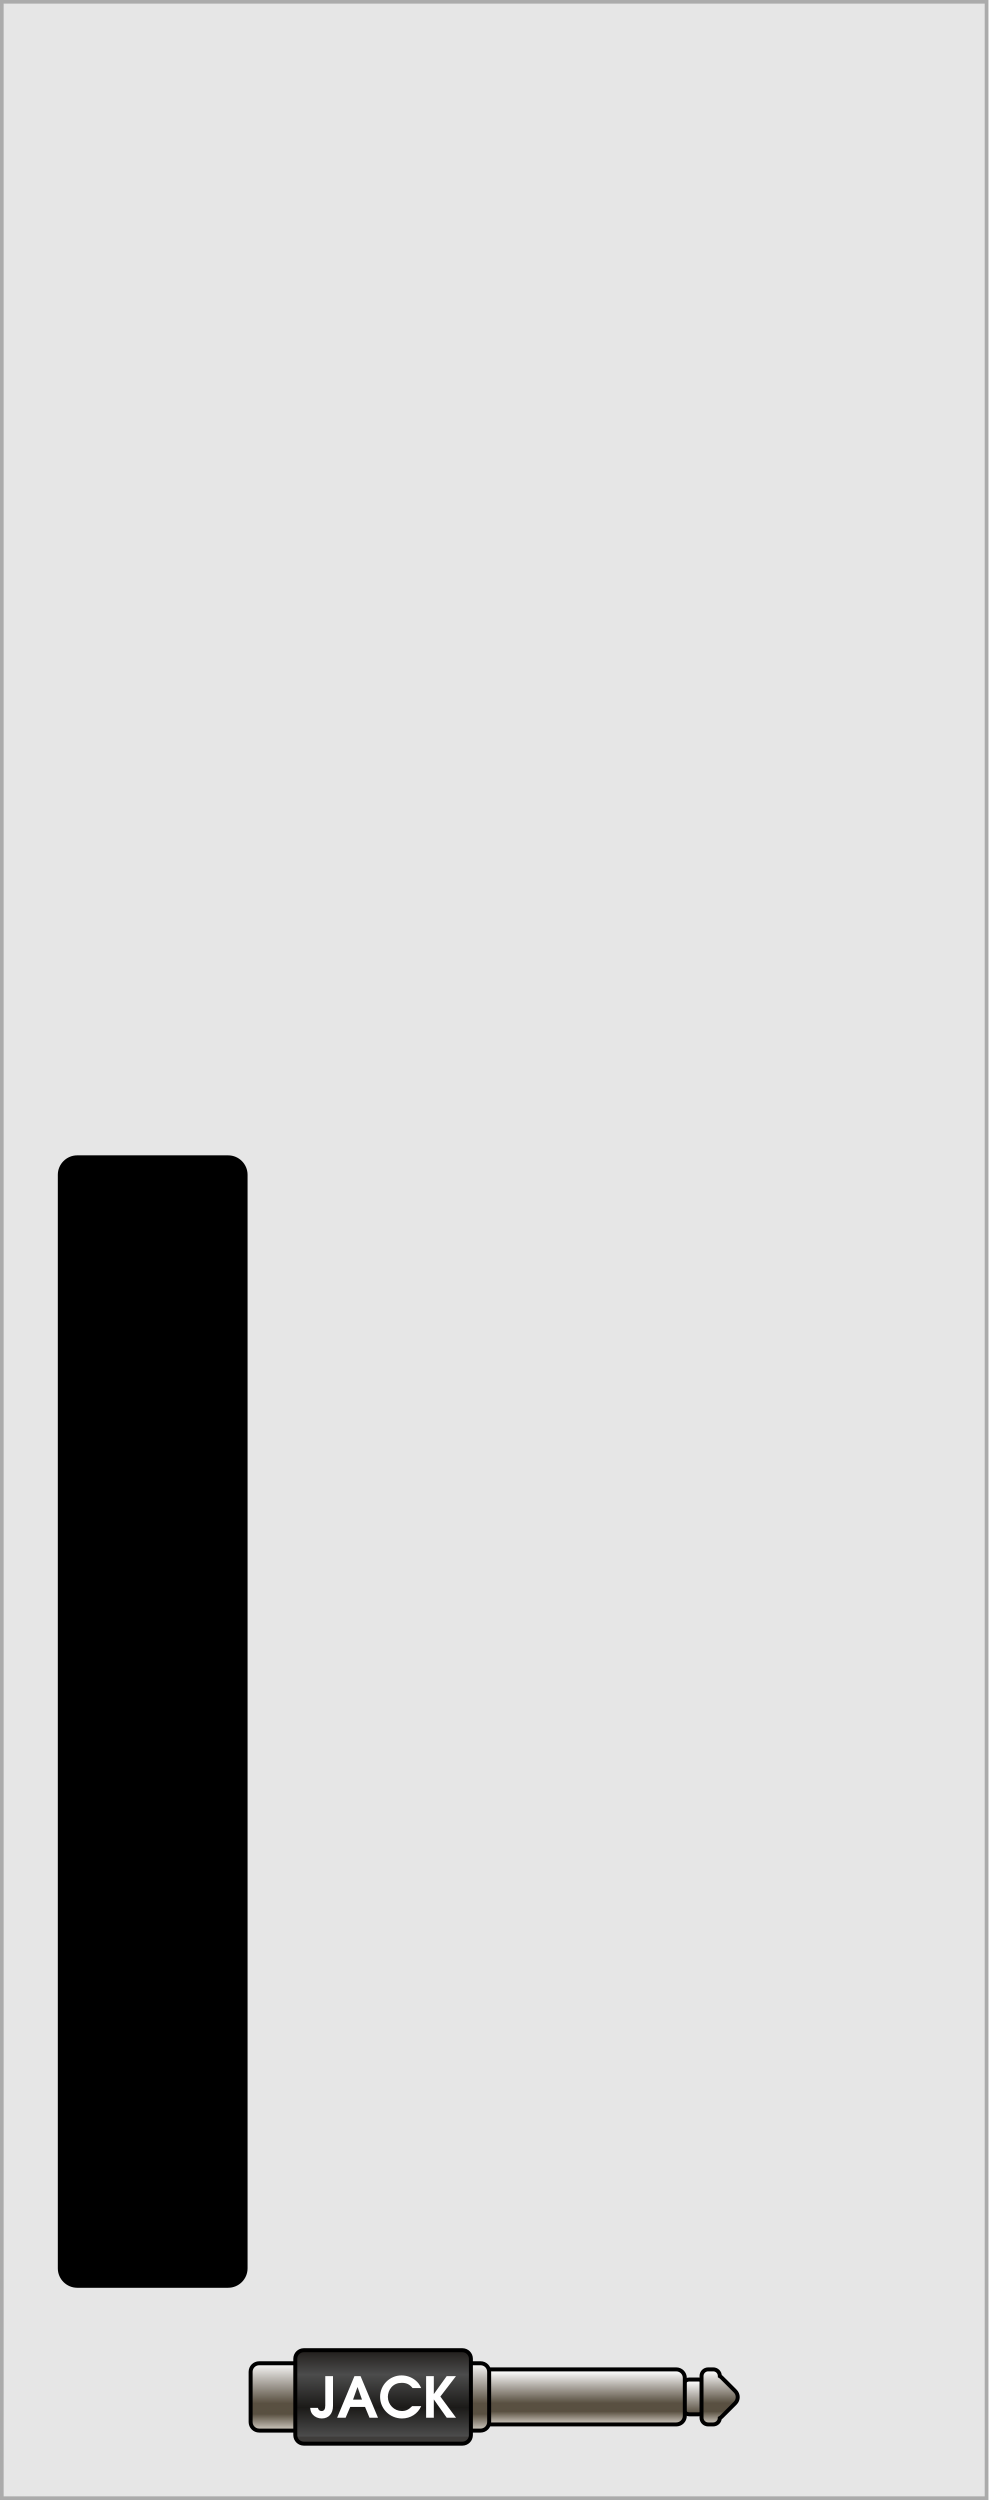
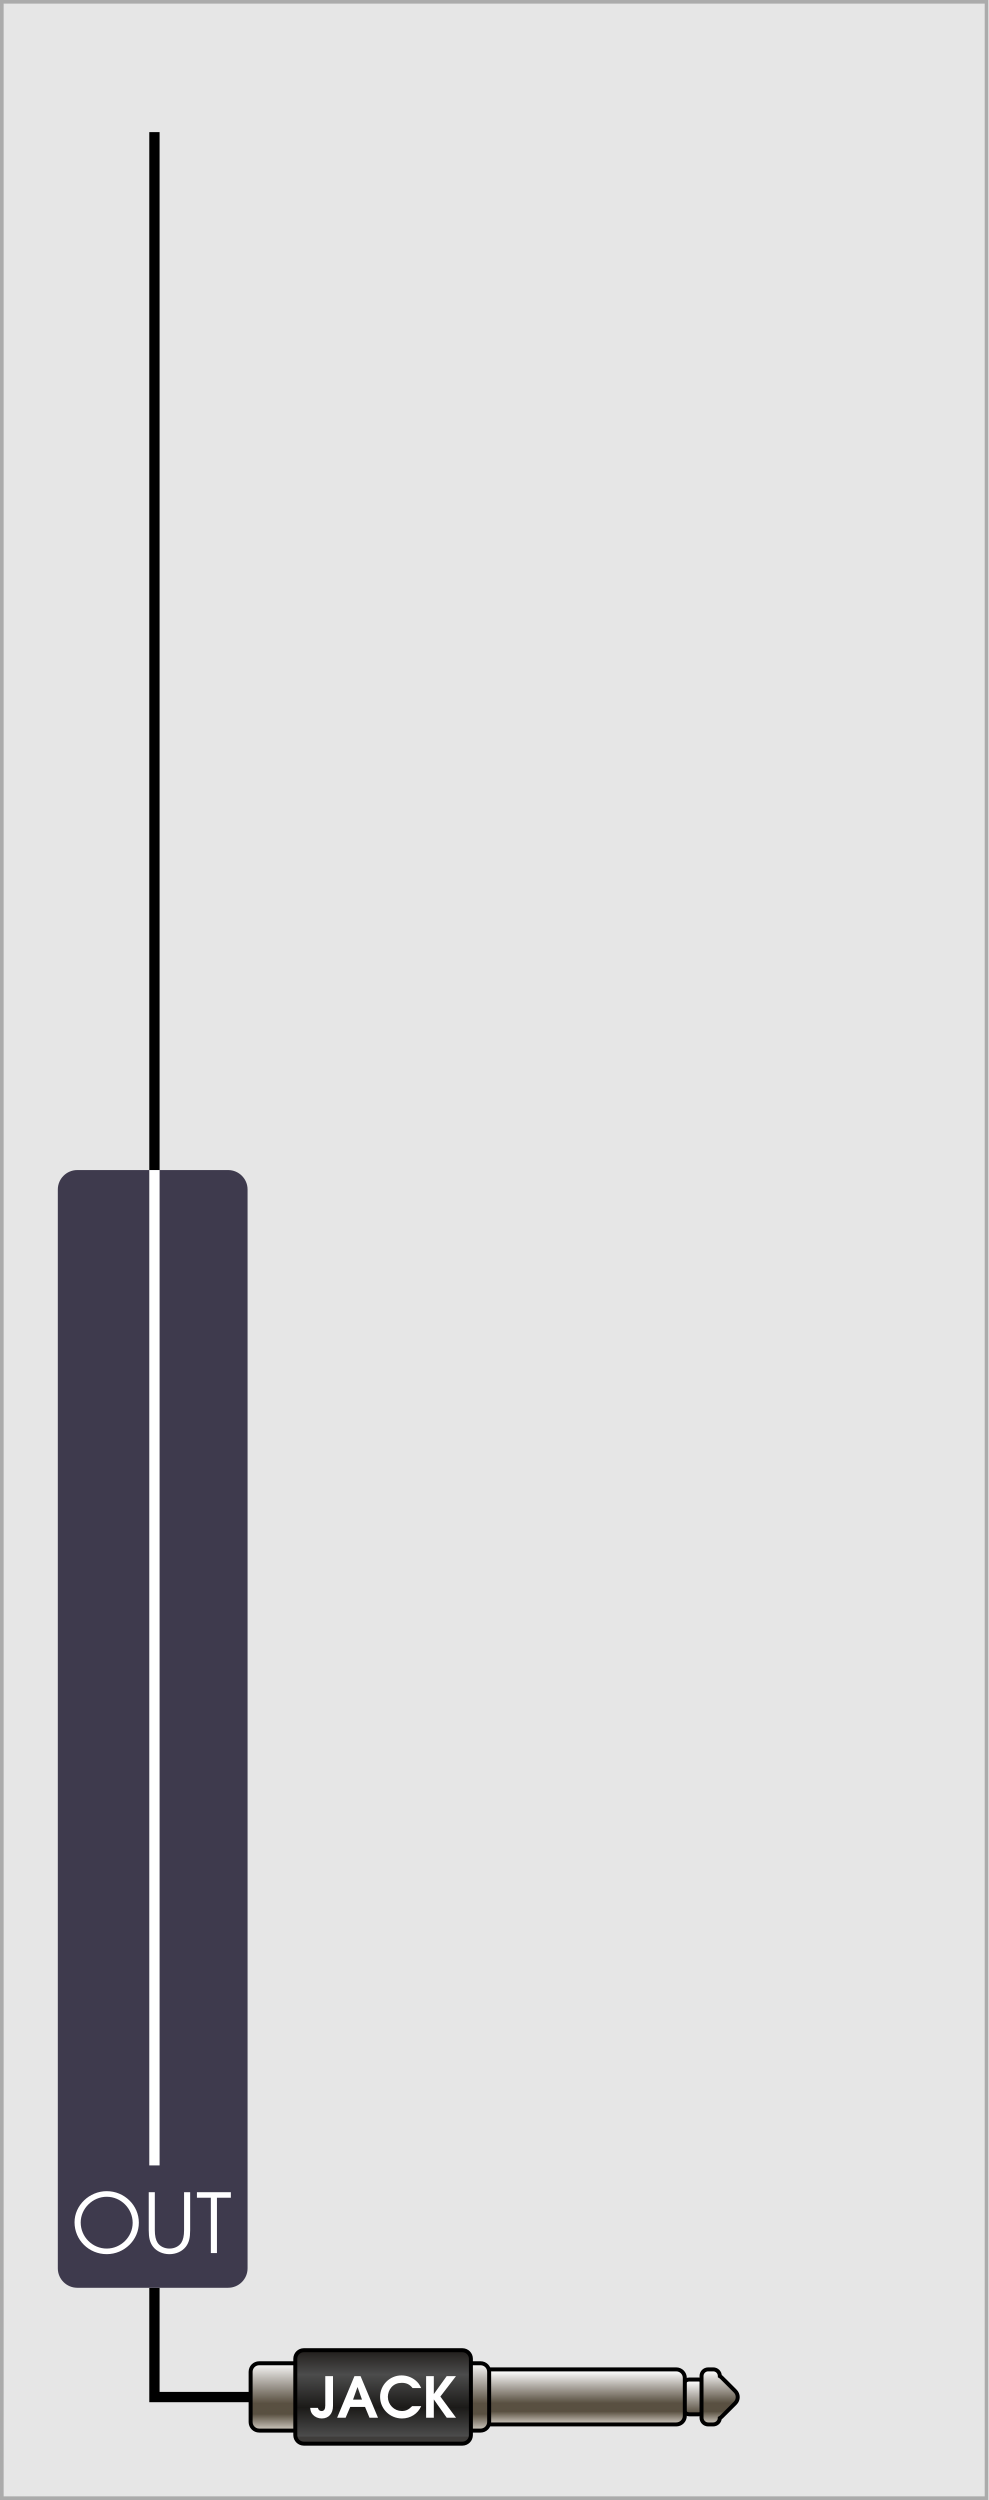
<svg xmlns="http://www.w3.org/2000/svg" xmlns:xlink="http://www.w3.org/1999/xlink" width="50.8mm" height="128.499mm" viewBox="0 0 50.8 128.499" version="1.1" id="svg48736">
  <defs id="defs48730">
    <linearGradient xlink:href="#linearGradient4586" id="linearGradient4594" gradientUnits="userSpaceOnUse" gradientTransform="matrix(0.2050889,0,0,0.2050889,349.7643,6.861772)" x1="90.261" y1="147.479" x2="90.261" y2="160.977" />
    <linearGradient id="linearGradient4586">
      <stop id="stop4576" offset="0" style="stop-color:#ffffff;stop-opacity:1" />
      <stop style="stop-color:#aca7a0;stop-opacity:1;" offset="0.295" id="stop4578" />
      <stop style="stop-color:#595041;stop-opacity:1" offset="0.6" id="stop4580" />
      <stop style="stop-color:#595041;stop-opacity:1" offset="0.754" id="stop4582" />
      <stop id="stop4584" offset="1" style="stop-color:#d6d0c7;stop-opacity:1" />
    </linearGradient>
    <linearGradient xlink:href="#linearGradient4574" id="linearGradient4562" gradientUnits="userSpaceOnUse" gradientTransform="matrix(0.2050889,0,0,0.2050889,347.9595,5.875155)" x1="90.127" y1="146.143" x2="90.127" y2="168.861" />
    <linearGradient id="linearGradient4574">
      <stop id="stop4564" offset="0" style="stop-color:#1a1713;stop-opacity:1" />
      <stop style="stop-color:#4c4c4c;stop-opacity:1" offset="0.313" id="stop4566" />
      <stop style="stop-color:#1b1a18;stop-opacity:1" offset="0.676" id="stop4568" />
      <stop style="stop-color:#4c4c4c;stop-opacity:1" offset="0.992" id="stop4570" />
      <stop id="stop4572" offset="1" style="stop-color:#3f3d3b;stop-opacity:1" />
    </linearGradient>
    <linearGradient xlink:href="#linearGradient4586" id="linearGradient4558" gradientUnits="userSpaceOnUse" x1="90.127" y1="146.834" x2="90.127" y2="164.105" gradientTransform="matrix(0.2050889,0,0,0.2050889,345.6635,6.546628)" />
    <linearGradient xlink:href="#linearGradient4586" id="linearGradient4548" x1="90.261" y1="147.479" x2="90.261" y2="160.977" gradientUnits="userSpaceOnUse" gradientTransform="matrix(0.2050889,0,0,0.2050889,345.7721,6.861809)" />
    <linearGradient xlink:href="#linearGradient4586" id="linearGradient4590" gradientUnits="userSpaceOnUse" gradientTransform="matrix(0.2050889,0,0,0.2050889,349.7292,7.382544)" x1="90.261" y1="147.479" x2="90.261" y2="160.977" />
  </defs>
  <g id="layer1" transform="translate(-339.725,84.74965)" style="display:inline">
    <path id="path40442" d="m 339.819,-84.657 h 50.614 V 43.656 H 339.819 Z m 0,0" style="fill:#e6e6e6;fill-opacity:1;fill-rule:nonzero;stroke:none;stroke-width:0.353" />
+     <path style="color:#000000;font-style:normal;font-variant:normal;font-weight:normal;font-stretch:normal;font-size:medium;line-height:normal;font-family:sans-serif;font-variant-ligatures:normal;font-variant-position:normal;font-variant-caps:normal;font-variant-numeric:normal;font-variant-alternates:normal;font-feature-settings:normal;text-indent:0;text-align:start;text-decoration:none;text-decoration-line:none;text-decoration-style:solid;text-decoration-color:#000000;letter-spacing:normal;word-spacing:normal;text-transform:none;writing-mode:lr-tb;direction:ltr;text-orientation:mixed;dominant-baseline:auto;baseline-shift:baseline;text-anchor:start;white-space:normal;shape-padding:0;clip-rule:nonzero;display:inline;overflow:visible;visibility:visible;opacity:1;isolation:auto;mix-blend-mode:normal;color-interpolation:sRGB;color-interpolation-filters:linearRGB;solid-color:#000000;solid-opacity:1;vector-effect:none;fill:#000000;fill-opacity:1;fill-rule:nonzero;stroke:none;stroke-width:2;stroke-linecap:butt;stroke-linejoin:miter;stroke-miterlimit:4;stroke-dasharray:none;stroke-dashoffset:0;stroke-opacity:1;color-rendering:auto;image-rendering:auto;shape-rendering:auto;text-rendering:auto;enable-background:accumulate" d="M 29.002 25.666 L 29.002 227.303 L 31.002 227.303 L 31.002 25.666 L 29.002 25.666 z M 29.002 444.438 L 29.002 466.666 L 50.004 466.666 L 50.004 464.666 L 31.002 464.666 L 31.002 444.438 L 29.002 444.438 z " id="path4809" transform="matrix(0.2645833,0,0,0.2645833,339.725,-84.74965)" />
    <path id="path40444" d="m 390.525,-84.75 h -50.8 v 128.499 h 50.8 z M 390.339,43.562 H 339.912 V -84.564 h 50.427 z m 0,0" style="fill:#ababab;fill-opacity:1;fill-rule:nonzero;stroke:none;stroke-width:0.353" />
-     <path id="path44508" d="m 352.45,-24.366 c 0,-0.55 -0.449,-0.999 -0.999,-0.999 l -7.755,0 c -0.55,0 -0.999,0.449 -0.999,0.999 V 31.842 c 0,0.55 0.449,0.999 0.999,0.999 h 7.755 c 0.55,0 0.999,-0.449 0.999,-0.999 z" style="fill:#000000;fill-opacity:1;fill-rule:nonzero;stroke:none;stroke-width:0.353" />
+     <path id="path44508" d="m 352.45,-23.61 c 0,-0.55 -0.449,-0.999 -0.999,-0.999 h -7.755 c -0.55,0 -0.999,0.449 -0.999,0.999 V 31.842 c 0,0.55 0.449,0.999 0.999,0.999 h 7.755 c 0.55,0 0.999,-0.449 0.999,-0.999 z" style="fill:#3e3a4d;fill-opacity:1;fill-rule:nonzero;stroke:none;stroke-width:0.353" />
+     <path style="color:#000000;font-style:normal;font-variant:normal;font-weight:normal;font-stretch:normal;font-size:medium;line-height:normal;font-family:sans-serif;font-variant-ligatures:normal;font-variant-position:normal;font-variant-caps:normal;font-variant-numeric:normal;font-variant-alternates:normal;font-feature-settings:normal;text-indent:0;text-align:start;text-decoration:none;text-decoration-line:none;text-decoration-style:solid;text-decoration-color:#000000;letter-spacing:normal;word-spacing:normal;text-transform:none;writing-mode:lr-tb;direction:ltr;text-orientation:mixed;dominant-baseline:auto;baseline-shift:baseline;text-anchor:start;white-space:normal;shape-padding:0;clip-rule:nonzero;display:inline;overflow:visible;visibility:visible;opacity:1;isolation:auto;mix-blend-mode:normal;color-interpolation:sRGB;color-interpolation-filters:linearRGB;solid-color:#000000;solid-opacity:1;vector-effect:none;fill:#ffffff;fill-opacity:1;fill-rule:nonzero;stroke:none;stroke-width:2;stroke-linecap:butt;stroke-linejoin:miter;stroke-miterlimit:4;stroke-dasharray:none;stroke-dashoffset:0;stroke-opacity:1;color-rendering:auto;image-rendering:auto;shape-rendering:auto;text-rendering:auto;enable-background:accumulate" d="m 29.002,227.303 0,193.364 h 2 l 0,-193.364 z" transform="matrix(0.2645833,0,0,0.2645833,339.725,-84.74965)" id="path4800" />
    <path style="fill:#ffd714;fill-opacity:1;stroke:none;stroke-width:0.353" d="" id="path47866" />
    <path style="fill:#ffd714;fill-opacity:1;stroke:none;stroke-width:0.353" d="" id="path47814" />
    <path style="fill:#ffd714;fill-opacity:1;stroke:none;stroke-width:0.353" d="" id="path47770" />
    <path style="fill:#ffd714;fill-opacity:1;stroke:none;stroke-width:0.353" d="" id="path47726" />
    <path style="fill:#ffd714;fill-opacity:1;stroke:none;stroke-width:0.353" d="" id="path47690" />
    <path style="fill:#ffd714;fill-opacity:1;stroke:none;stroke-width:0.353" d="" id="path47662" />
    <path style="fill:#ffd714;fill-opacity:1;stroke:none;stroke-width:0.353" d="" id="path47630" />
    <rect ry="0.341" style="fill:url(#linearGradient4590);fill-opacity:1;stroke:#000000;stroke-width:0.205;stroke-miterlimit:4;stroke-dasharray:none;stroke-opacity:1" y="37.557" x="374.816" height="1.788" width="1.161" id="rect4588" />
    <rect id="rect21" width="10.397" height="2.829" x="364.527" y="37.036" style="fill:url(#linearGradient4548);fill-opacity:1;stroke:#000000;stroke-width:0.205;stroke-miterlimit:4;stroke-dasharray:none;stroke-opacity:1" ry="0.439" />
    <rect ry="0.439" style="fill:url(#linearGradient4558);fill-opacity:1;stroke:#000000;stroke-width:0.205;stroke-miterlimit:4;stroke-dasharray:none;stroke-opacity:1" y="36.721" x="352.607" height="3.46" width="12.26" id="rect4556" />
    <rect id="rect4560" width="9.026" height="4.803" x="354.903" y="36.05" style="fill:url(#linearGradient4562);fill-opacity:1;stroke:#000000;stroke-width:0.205;stroke-miterlimit:4;stroke-dasharray:none;stroke-opacity:1" ry="0.439" />
    <path style="fill:url(#linearGradient4594);fill-opacity:1;stroke:#000000;stroke-width:0.205;stroke-miterlimit:4;stroke-dasharray:none;stroke-opacity:1" d="m 376.124,37.036 c -0.189,0 -0.341,0.152 -0.341,0.341 v 2.147 c 0,0.189 0.152,0.341 0.341,0.341 h 0.259 c 0.183,0 0.332,-0.143 0.34,-0.324 0.034,-0.019 0.065,-0.043 0.094,-0.071 l 0.698,-0.698 c 0.172,-0.172 0.172,-0.448 0,-0.62 l -0.698,-0.698 c -0.028,-0.028 -0.06,-0.052 -0.093,-0.071 v -0.007 c 0,-0.189 -0.152,-0.341 -0.341,-0.341 z" id="rect4592" />
    <path id="path4970" style="font-style:normal;font-variant:normal;font-weight:600;font-stretch:normal;font-size:2.894px;line-height:1.25;font-family:'URW Gothic L';-inkscape-font-specification:'URW Gothic L Semi-Bold';letter-spacing:0px;word-spacing:0px;fill:#ffffff;fill-opacity:1;stroke:none;stroke-width:0.054" d="m 356.444,37.382 v 1.514 c 0,0.188 -0.064,0.281 -0.191,0.281 -0.098,0 -0.162,-0.055 -0.188,-0.162 h -0.396 c 0.017,0.168 0.049,0.255 0.136,0.35 0.11,0.122 0.278,0.194 0.457,0.194 0.359,0 0.579,-0.249 0.579,-0.651 v -1.525 z" />
    <path id="path4972" style="font-style:normal;font-variant:normal;font-weight:600;font-stretch:normal;font-size:2.894px;line-height:1.25;font-family:'URW Gothic L';-inkscape-font-specification:'URW Gothic L Semi-Bold';letter-spacing:0px;word-spacing:0px;fill:#ffffff;fill-opacity:1;stroke:none;stroke-width:0.054" d="m 357.053,39.52 h 0.437 l 0.237,-0.553 h 0.761 l 0.229,0.553 h 0.437 l -0.897,-2.139 h -0.313 z m 0.819,-0.932 0.229,-0.648 0.229,0.648 z" />
    <path id="path4974" style="font-style:normal;font-variant:normal;font-weight:600;font-stretch:normal;font-size:2.894px;line-height:1.25;font-family:'URW Gothic L';-inkscape-font-specification:'URW Gothic L Semi-Bold';letter-spacing:0px;word-spacing:0px;fill:#ffffff;fill-opacity:1;stroke:none;stroke-width:0.054" d="m 360.909,38.924 c -0.174,0.182 -0.324,0.252 -0.53,0.252 -0.394,0 -0.718,-0.33 -0.718,-0.729 0,-0.174 0.067,-0.359 0.177,-0.486 0.13,-0.153 0.315,-0.234 0.532,-0.234 0.249,0 0.417,0.081 0.561,0.269 h 0.443 c -0.084,-0.185 -0.159,-0.287 -0.304,-0.405 -0.197,-0.159 -0.449,-0.246 -0.709,-0.246 -0.605,0 -1.1,0.495 -1.1,1.1 0,0.616 0.501,1.114 1.126,1.114 0.437,0 0.819,-0.243 0.987,-0.634 z" />
    <path id="path4976" style="font-style:normal;font-variant:normal;font-weight:600;font-stretch:normal;font-size:2.894px;line-height:1.25;font-family:'URW Gothic L';-inkscape-font-specification:'URW Gothic L Semi-Bold';letter-spacing:0px;word-spacing:0px;fill:#ffffff;fill-opacity:1;stroke:none;stroke-width:0.054" d="m 361.627,39.52 h 0.396 v -0.941 l 0.663,0.941 h 0.478 l -0.805,-1.088 0.805,-1.051 h -0.478 l -0.663,0.923 v -0.923 h -0.396 z" />
+     <g aria-label="OUT" style="font-style:normal;font-variant:normal;font-weight:normal;font-stretch:normal;font-size:4.939px;line-height:1.25;font-family:'URW Gothic L';-inkscape-font-specification:'URW Gothic L';letter-spacing:0px;word-spacing:0px;fill:#ffffff;fill-opacity:1;stroke:none;stroke-width:0.265" id="text4827">
+       <path d="m 345.211,27.875 c -0.897,0 -1.655,0.732 -1.655,1.6 0,0.91 0.737,1.638 1.655,1.638 0.906,0 1.651,-0.732 1.651,-1.617 0,-0.893 -0.745,-1.621 -1.651,-1.621 z m 0,0.288 c 0.728,0 1.333,0.605 1.333,1.338 0,0.724 -0.605,1.325 -1.333,1.325 -0.737,0 -1.338,-0.601 -1.338,-1.342 0,-0.715 0.614,-1.321 1.338,-1.321 z" style="font-size:4.233px;fill:#ffffff;fill-opacity:1;stroke-width:0.265" id="path4829" />
+       <path d="m 347.37,27.93 v 1.952 c 0,0.402 0.064,0.639 0.22,0.847 0.186,0.241 0.5,0.385 0.842,0.385 0.347,0 0.66,-0.144 0.847,-0.385 0.157,-0.207 0.22,-0.445 0.22,-0.847 v -1.952 h -0.313 v 1.952 c 0,0.284 -0.047,0.5 -0.144,0.648 -0.119,0.182 -0.351,0.296 -0.605,0.296 -0.258,0 -0.491,-0.114 -0.61,-0.296 -0.097,-0.148 -0.144,-0.364 -0.144,-0.648 v -1.952 z" style="font-size:4.233px;fill:#ffffff;fill-opacity:1;stroke-width:0.265" id="path4831" />
+       <path d="m 350.563,31.058 h 0.313 v -2.845 h 0.715 v -0.284 h -1.744 v 0.284 h 0.715 z" style="font-size:4.233px;fill:#ffffff;fill-opacity:1;stroke-width:0.265" id="path4833" />
+     </g>
  </g>
  <g id="layer6" style="display:none">
    <rect style="opacity:1;vector-effect:none;fill:#ff00ff;fill-opacity:0.502;fill-rule:evenodd;stroke:none;stroke-width:0.044;stroke-linecap:round;stroke-linejoin:miter;stroke-miterlimit:4;stroke-dasharray:none;stroke-dashoffset:0;stroke-opacity:1;paint-order:normal" id="rect49271" width="2.176" height="2.177" x="12.525" y="54.577" />
    <rect y="54.577" x="35.726" height="2.177" width="2.176" id="rect49816" style="opacity:1;vector-effect:none;fill:#ff00ff;fill-opacity:0.502;fill-rule:evenodd;stroke:none;stroke-width:0.044;stroke-linecap:round;stroke-linejoin:miter;stroke-miterlimit:4;stroke-dasharray:none;stroke-dashoffset:0;stroke-opacity:1;paint-order:normal" />
    <rect style="opacity:1;vector-effect:none;fill:#ff00ff;fill-opacity:0.502;fill-rule:evenodd;stroke:none;stroke-width:0.044;stroke-linecap:round;stroke-linejoin:miter;stroke-miterlimit:4;stroke-dasharray:none;stroke-dashoffset:0;stroke-opacity:1;paint-order:normal" id="rect49818" width="2.176" height="2.177" x="12.525" y="69.158" />
    <rect y="69.158" x="35.726" height="2.177" width="2.176" id="rect49820" style="opacity:1;vector-effect:none;fill:#ff00ff;fill-opacity:0.502;fill-rule:evenodd;stroke:none;stroke-width:0.044;stroke-linecap:round;stroke-linejoin:miter;stroke-miterlimit:4;stroke-dasharray:none;stroke-dashoffset:0;stroke-opacity:1;paint-order:normal" />
    <rect style="opacity:1;vector-effect:none;fill:#ff00ff;fill-opacity:0.502;fill-rule:evenodd;stroke:none;stroke-width:0.044;stroke-linecap:round;stroke-linejoin:miter;stroke-miterlimit:4;stroke-dasharray:none;stroke-dashoffset:0;stroke-opacity:1;paint-order:normal" id="rect49822" width="2.176" height="2.177" x="12.525" y="91.148" />
    <rect y="91.148" x="35.726" height="2.177" width="2.176" id="rect49824" style="opacity:1;vector-effect:none;fill:#ff00ff;fill-opacity:0.502;fill-rule:evenodd;stroke:none;stroke-width:0.044;stroke-linecap:round;stroke-linejoin:miter;stroke-miterlimit:4;stroke-dasharray:none;stroke-dashoffset:0;stroke-opacity:1;paint-order:normal" />
    <rect style="opacity:1;vector-effect:none;fill:#ff00ff;fill-opacity:0.502;fill-rule:evenodd;stroke:none;stroke-width:0.044;stroke-linecap:round;stroke-linejoin:miter;stroke-miterlimit:4;stroke-dasharray:none;stroke-dashoffset:0;stroke-opacity:1;paint-order:normal" id="rect49826" width="2.176" height="2.177" x="12.525" y="107.17" />
    <rect y="107.17" x="35.726" height="2.177" width="2.176" id="rect49828" style="opacity:1;vector-effect:none;fill:#ff00ff;fill-opacity:0.502;fill-rule:evenodd;stroke:none;stroke-width:0.044;stroke-linecap:round;stroke-linejoin:miter;stroke-miterlimit:4;stroke-dasharray:none;stroke-dashoffset:0;stroke-opacity:1;paint-order:normal" />
    <rect y="14.837" x="3.212" height="28" width="44.001" id="rect50704" style="opacity:1;vector-effect:none;fill:#ffff00;fill-opacity:0.502;fill-rule:evenodd;stroke:none;stroke-width:0.706;stroke-linecap:round;stroke-linejoin:miter;stroke-miterlimit:4;stroke-dasharray:none;stroke-dashoffset:0;stroke-opacity:1;paint-order:normal" />
    <rect y="55.531" x="3.707" height="8.212" width="8.212" id="rect50717" style="opacity:1;vector-effect:none;fill:#00ff00;fill-opacity:0.502;fill-rule:evenodd;stroke:none;stroke-width:0.165;stroke-linecap:round;stroke-linejoin:miter;stroke-miterlimit:4;stroke-dasharray:none;stroke-dashoffset:0;stroke-opacity:1;paint-order:normal" />
    <rect style="opacity:1;vector-effect:none;fill:#00ff00;fill-opacity:0.502;fill-rule:evenodd;stroke:none;stroke-width:0.165;stroke-linecap:round;stroke-linejoin:miter;stroke-miterlimit:4;stroke-dasharray:none;stroke-dashoffset:0;stroke-opacity:1;paint-order:normal" id="rect50719" width="8.212" height="8.212" x="15.307" y="55.531" />
    <rect style="opacity:1;vector-effect:none;fill:#00ff00;fill-opacity:0.502;fill-rule:evenodd;stroke:none;stroke-width:0.165;stroke-linecap:round;stroke-linejoin:miter;stroke-miterlimit:4;stroke-dasharray:none;stroke-dashoffset:0;stroke-opacity:1;paint-order:normal" id="rect50721" width="8.212" height="8.212" x="26.906" y="55.531" />
    <rect y="55.531" x="38.507" height="8.212" width="8.212" id="rect50723" style="opacity:1;vector-effect:none;fill:#00ff00;fill-opacity:0.502;fill-rule:evenodd;stroke:none;stroke-width:0.165;stroke-linecap:round;stroke-linejoin:miter;stroke-miterlimit:4;stroke-dasharray:none;stroke-dashoffset:0;stroke-opacity:1;paint-order:normal" />
    <rect style="opacity:1;vector-effect:none;fill:#00ff00;fill-opacity:0.502;fill-rule:evenodd;stroke:none;stroke-width:0.165;stroke-linecap:round;stroke-linejoin:miter;stroke-miterlimit:4;stroke-dasharray:none;stroke-dashoffset:0;stroke-opacity:1;paint-order:normal" id="rect50733" width="8.212" height="8.212" x="3.707" y="70.145" />
    <rect y="70.145" x="15.307" height="8.212" width="8.212" id="rect50735" style="opacity:1;vector-effect:none;fill:#00ff00;fill-opacity:0.502;fill-rule:evenodd;stroke:none;stroke-width:0.165;stroke-linecap:round;stroke-linejoin:miter;stroke-miterlimit:4;stroke-dasharray:none;stroke-dashoffset:0;stroke-opacity:1;paint-order:normal" />
    <rect y="70.145" x="26.906" height="8.212" width="8.212" id="rect50737" style="opacity:1;vector-effect:none;fill:#00ff00;fill-opacity:0.502;fill-rule:evenodd;stroke:none;stroke-width:0.165;stroke-linecap:round;stroke-linejoin:miter;stroke-miterlimit:4;stroke-dasharray:none;stroke-dashoffset:0;stroke-opacity:1;paint-order:normal" />
    <rect style="opacity:1;vector-effect:none;fill:#00ff00;fill-opacity:0.502;fill-rule:evenodd;stroke:none;stroke-width:0.165;stroke-linecap:round;stroke-linejoin:miter;stroke-miterlimit:4;stroke-dasharray:none;stroke-dashoffset:0;stroke-opacity:1;paint-order:normal" id="rect50739" width="8.212" height="8.212" x="38.507" y="70.145" />
    <rect y="92.144" x="3.707" height="8.212" width="8.212" id="rect50741" style="opacity:1;vector-effect:none;fill:#0000ff;fill-opacity:0.502;fill-rule:evenodd;stroke:none;stroke-width:0.165;stroke-linecap:round;stroke-linejoin:miter;stroke-miterlimit:4;stroke-dasharray:none;stroke-dashoffset:0;stroke-opacity:1;paint-order:normal" />
    <rect style="opacity:1;vector-effect:none;fill:#0000ff;fill-opacity:0.502;fill-rule:evenodd;stroke:none;stroke-width:0.165;stroke-linecap:round;stroke-linejoin:miter;stroke-miterlimit:4;stroke-dasharray:none;stroke-dashoffset:0;stroke-opacity:1;paint-order:normal" id="rect50743" width="8.212" height="8.212" x="15.307" y="92.144" />
    <rect style="opacity:1;vector-effect:none;fill:#0000ff;fill-opacity:0.502;fill-rule:evenodd;stroke:none;stroke-width:0.165;stroke-linecap:round;stroke-linejoin:miter;stroke-miterlimit:4;stroke-dasharray:none;stroke-dashoffset:0;stroke-opacity:1;paint-order:normal" id="rect50745" width="8.212" height="8.212" x="26.906" y="92.144" />
    <rect y="92.144" x="38.507" height="8.212" width="8.212" id="rect50747" style="opacity:1;vector-effect:none;fill:#0000ff;fill-opacity:0.502;fill-rule:evenodd;stroke:none;stroke-width:0.165;stroke-linecap:round;stroke-linejoin:miter;stroke-miterlimit:4;stroke-dasharray:none;stroke-dashoffset:0;stroke-opacity:1;paint-order:normal" />
    <rect style="opacity:1;vector-effect:none;fill:#0000ff;fill-opacity:0.502;fill-rule:evenodd;stroke:none;stroke-width:0.165;stroke-linecap:round;stroke-linejoin:miter;stroke-miterlimit:4;stroke-dasharray:none;stroke-dashoffset:0;stroke-opacity:1;paint-order:normal" id="rect50749" width="8.212" height="8.212" x="3.707" y="108.144" />
    <rect y="108.144" x="15.307" height="8.212" width="8.212" id="rect50751" style="opacity:1;vector-effect:none;fill:#0000ff;fill-opacity:0.502;fill-rule:evenodd;stroke:none;stroke-width:0.165;stroke-linecap:round;stroke-linejoin:miter;stroke-miterlimit:4;stroke-dasharray:none;stroke-dashoffset:0;stroke-opacity:1;paint-order:normal" />
    <rect y="108.144" x="26.906" height="8.212" width="8.212" id="rect50753" style="opacity:1;vector-effect:none;fill:#0000ff;fill-opacity:0.502;fill-rule:evenodd;stroke:none;stroke-width:0.165;stroke-linecap:round;stroke-linejoin:miter;stroke-miterlimit:4;stroke-dasharray:none;stroke-dashoffset:0;stroke-opacity:1;paint-order:normal" />
    <rect style="opacity:1;vector-effect:none;fill:#0000ff;fill-opacity:0.502;fill-rule:evenodd;stroke:none;stroke-width:0.165;stroke-linecap:round;stroke-linejoin:miter;stroke-miterlimit:4;stroke-dasharray:none;stroke-dashoffset:0;stroke-opacity:1;paint-order:normal" id="rect50755" width="8.212" height="8.212" x="38.507" y="108.144" />
  </g>
</svg>
